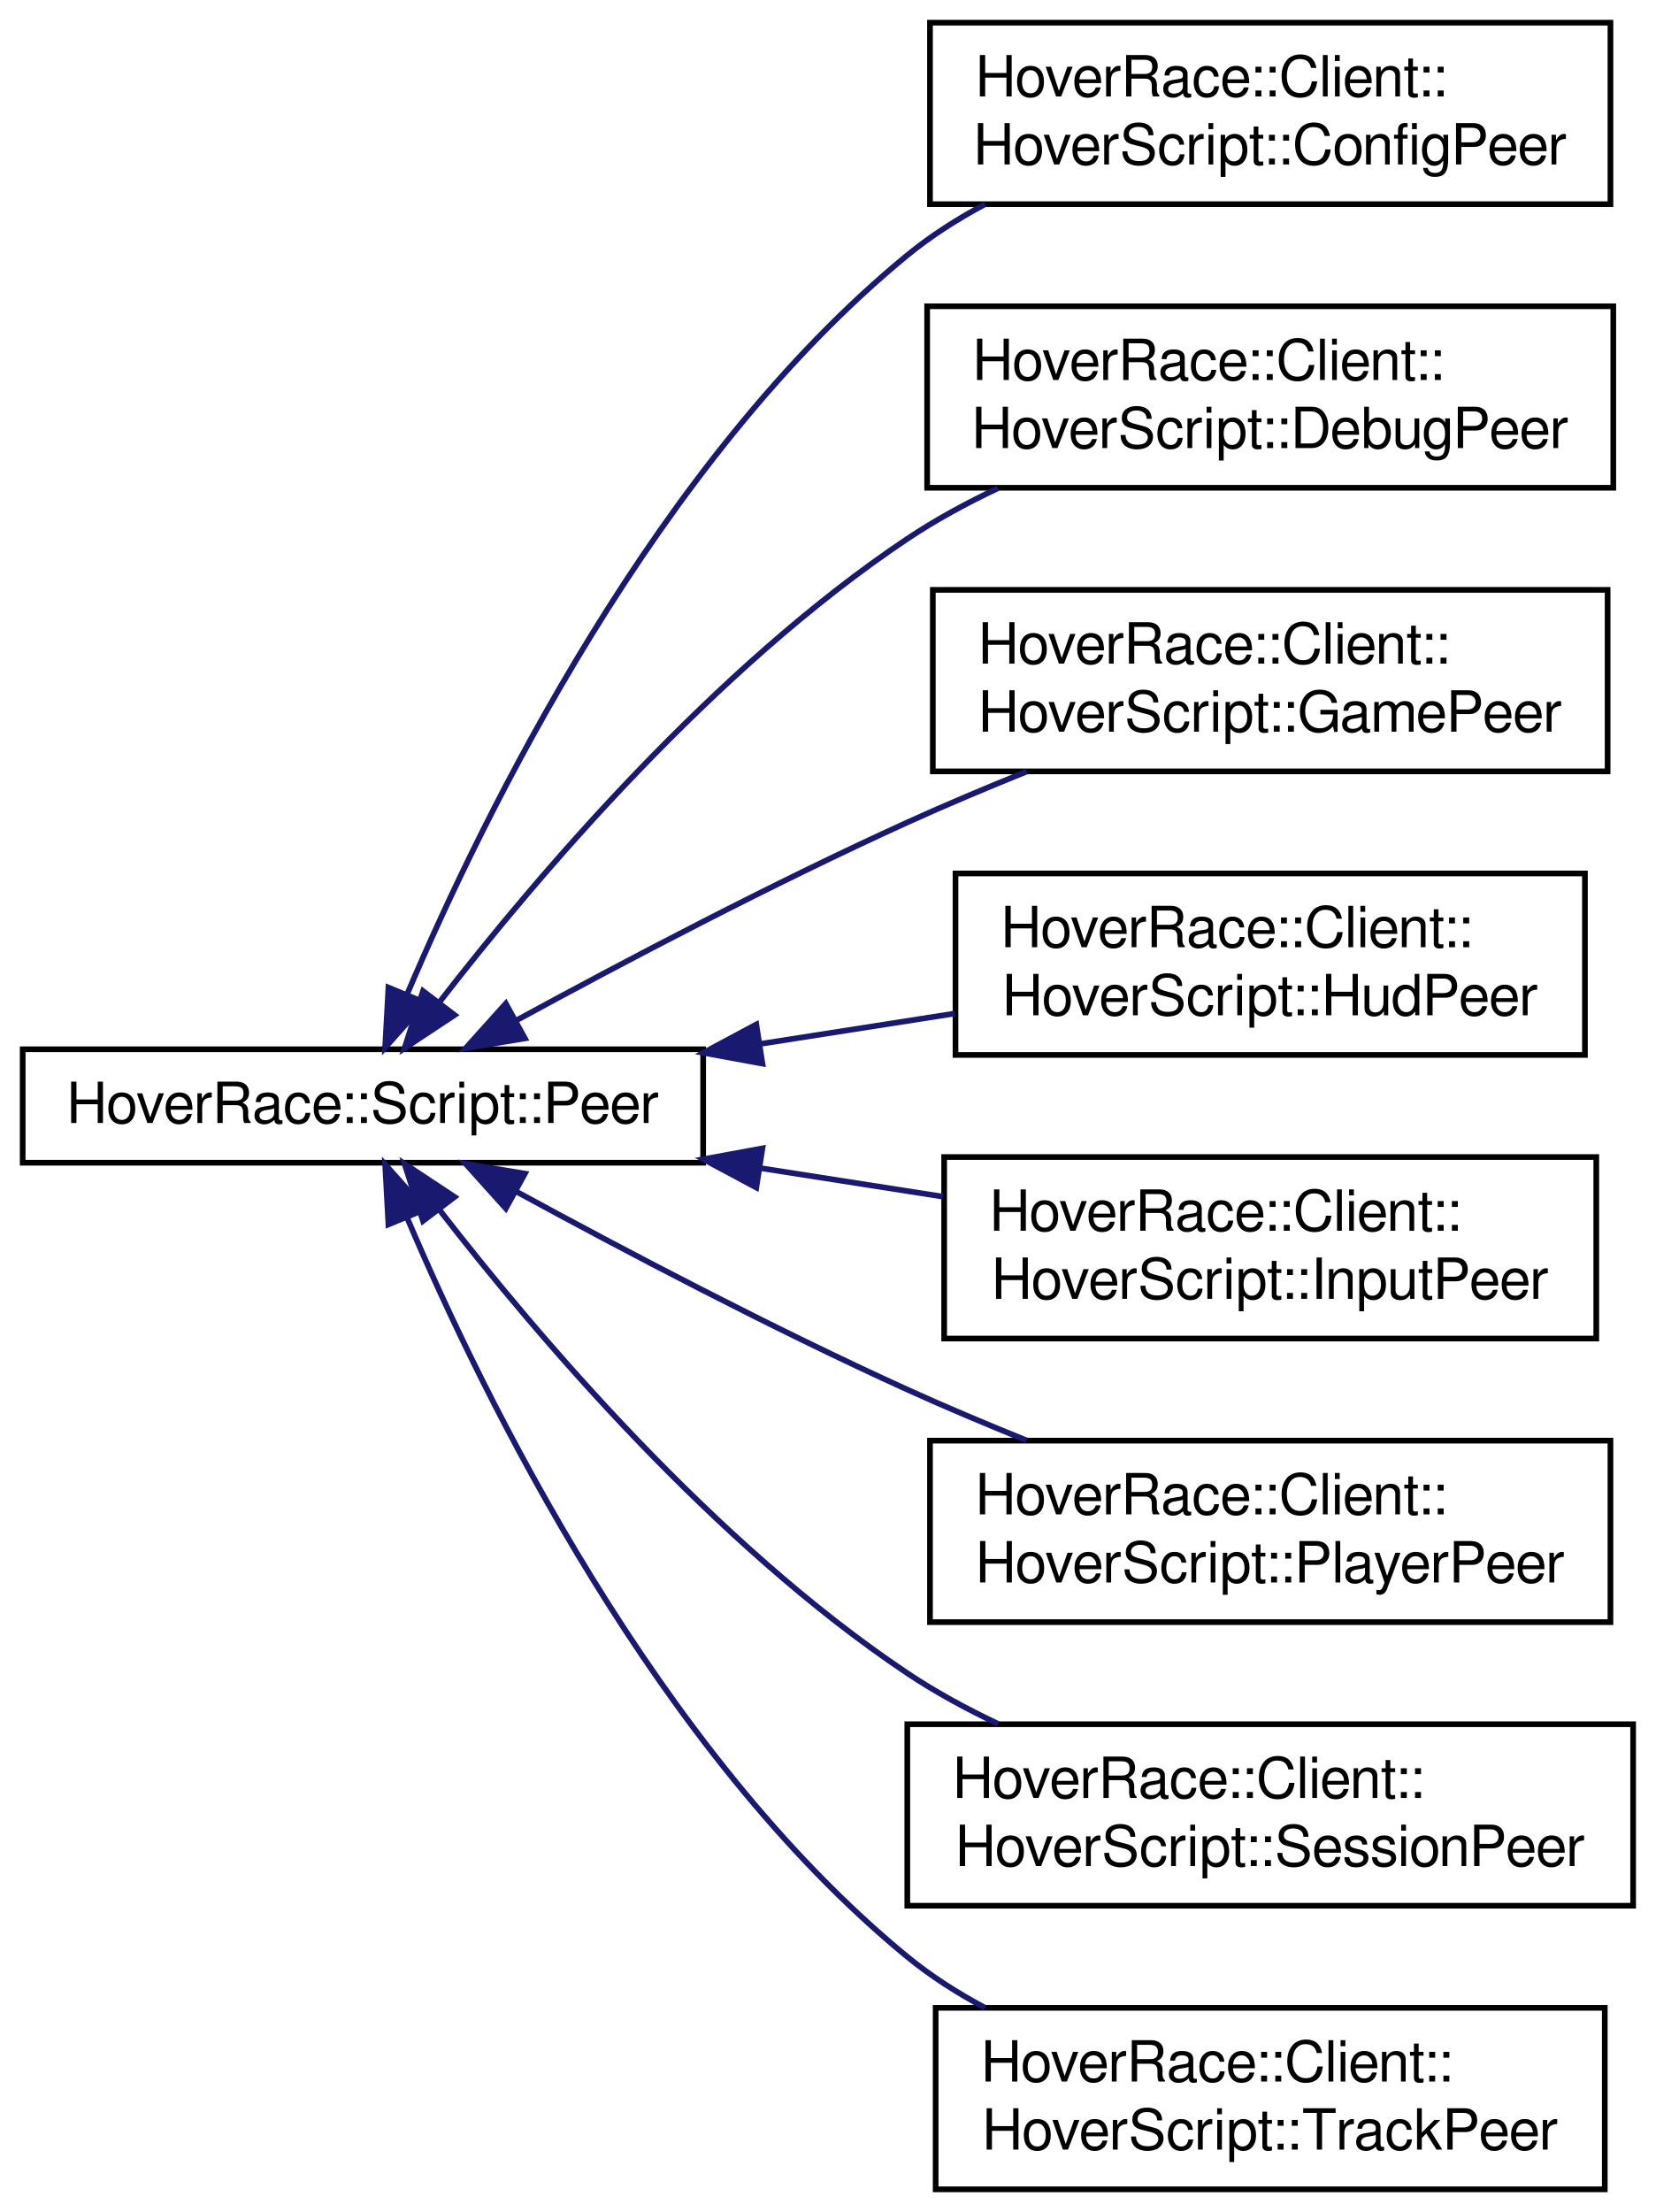
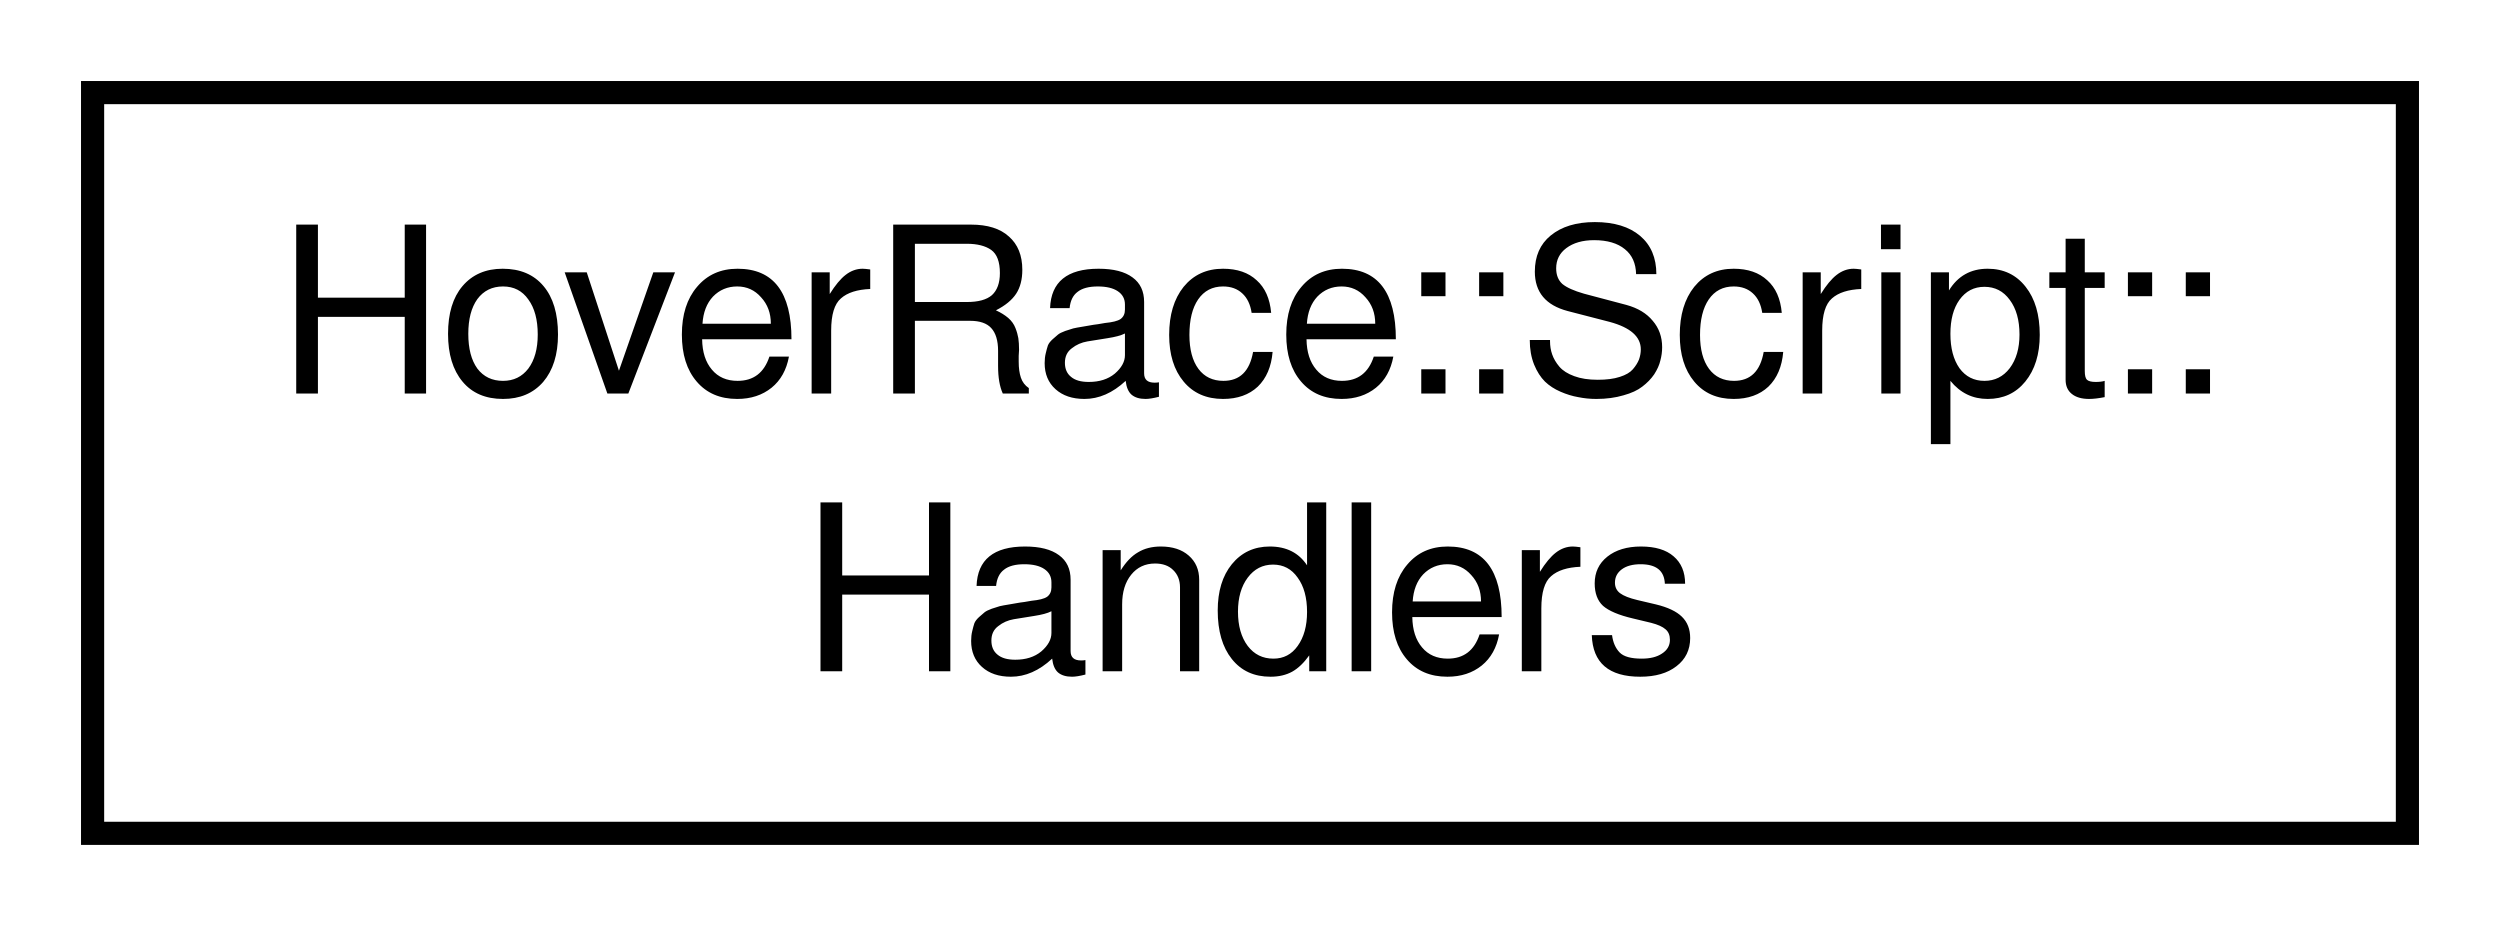
- <svg xmlns="http://www.w3.org/2000/svg" xmlns:xlink="http://www.w3.org/1999/xlink" width="292pt" height="390pt" viewBox="0.00 0.00 292.00 390.00">
-   <g id="graph1" class="graph" transform="scale(1 1) rotate(0) translate(4 386)">
+ <svg xmlns="http://www.w3.org/2000/svg" xmlns:xlink="http://www.w3.org/1999/xlink" width="108pt" height="40pt" viewBox="0.00 0.00 108.00 40.00">
+   <g id="graph1" class="graph" transform="scale(1 1) rotate(0) translate(4 36)">
    <g id="node1" class="node">
-       <a xlink:href="class_hover_race_1_1_script_1_1_peer.html" target="_top" xlink:title="Base class for script peers that extend Object. ">
-         <polygon fill="none" stroke="black" points="0,-181 0,-201 120,-201 120,-181 0,-181" />
-         <text text-anchor="middle" x="60" y="-188" font-family="FreeSans" font-size="10.00">HoverRace::Script::Peer</text>
+       <a xlink:href="class_hover_race_1_1_script_1_1_handlers.html" target="_top" xlink:title="Tracks event handlers registered in scripts. ">
+         <polygon fill="none" stroke="black" points="0,-0 0,-32 100,-32 100,-0 0,-0" />
+         <text text-anchor="start" x="8" y="-19" font-family="FreeSans" font-size="10.00">HoverRace::Script::</text>
+         <text text-anchor="middle" x="50" y="-7" font-family="FreeSans" font-size="10.00">Handlers</text>
      </a>
-     </g>
-     <g id="node3" class="node">
-       <a xlink:href="class_hover_race_1_1_client_1_1_hover_script_1_1_config_peer.html" target="_top" xlink:title="Scripting peer for access to the game configuration. ">
-         <polygon fill="none" stroke="black" points="160,-350 160,-382 280,-382 280,-350 160,-350" />
-         <text text-anchor="start" x="168" y="-369" font-family="FreeSans" font-size="10.00">HoverRace::Client::</text>
-         <text text-anchor="middle" x="220" y="-357" font-family="FreeSans" font-size="10.00">HoverScript::ConfigPeer</text>
-       </a>
-     </g>
-     <g id="edge2" class="edge">
-       <path fill="none" stroke="midnightblue" d="M67.834,-210.803C81.309,-242.492 111.756,-304.711 156,-341 160.15,-344.404 164.819,-347.384 169.696,-349.984" />
-       <polygon fill="midnightblue" stroke="midnightblue" points="70.967,-209.22 63.92,-201.308 64.496,-211.888 70.967,-209.22" />
-     </g>
-     <g id="node5" class="node">
-       <a xlink:href="class_hover_race_1_1_client_1_1_hover_script_1_1_debug_peer.html" target="_top" xlink:title="Provides access to debugging tools. ">
-         <polygon fill="none" stroke="black" points="159.5,-300 159.5,-332 280.5,-332 280.5,-300 159.5,-300" />
-         <text text-anchor="start" x="167.5" y="-319" font-family="FreeSans" font-size="10.00">HoverRace::Client::</text>
-         <text text-anchor="middle" x="220" y="-307" font-family="FreeSans" font-size="10.00">HoverScript::DebugPeer</text>
-       </a>
-     </g>
-     <g id="edge4" class="edge">
-       <path fill="none" stroke="midnightblue" d="M73.553,-209.381C90.625,-231.41 121.882,-268.2 156,-291 160.959,-294.314 166.422,-297.287 172.004,-299.926" />
-       <polygon fill="midnightblue" stroke="midnightblue" points="76.169,-207.038 67.334,-201.191 70.594,-211.271 76.169,-207.038" />
-     </g>
-     <g id="node7" class="node">
-       <a xlink:href="class_hover_race_1_1_client_1_1_hover_script_1_1_game_peer.html" target="_top" xlink:title="Scripting peer for system-level control of the game. ">
-         <polygon fill="none" stroke="black" points="160.5,-250 160.5,-282 279.5,-282 279.5,-250 160.5,-250" />
-         <text text-anchor="start" x="168.5" y="-269" font-family="FreeSans" font-size="10.00">HoverRace::Client::</text>
-         <text text-anchor="middle" x="220" y="-257" font-family="FreeSans" font-size="10.00">HoverScript::GamePeer</text>
-       </a>
-     </g>
-     <g id="edge6" class="edge">
-       <path fill="none" stroke="midnightblue" d="M87.095,-206.11C106.115,-216.469 132.288,-230.232 156,-241 162.734,-244.058 169.96,-247.101 177.045,-249.957" />
-       <polygon fill="midnightblue" stroke="midnightblue" points="88.564,-202.924 78.113,-201.182 85.197,-209.061 88.564,-202.924" />
-     </g>
-     <g id="node9" class="node">
-       <a xlink:href="class_hover_race_1_1_client_1_1_hover_script_1_1_hud_peer.html" target="_top" xlink:title="Scripting peer for access to the HUD for a player. ">
-         <polygon fill="none" stroke="black" points="164.5,-200 164.5,-232 275.5,-232 275.5,-200 164.5,-200" />
-         <text text-anchor="start" x="172.5" y="-219" font-family="FreeSans" font-size="10.00">HoverRace::Client::</text>
-         <text text-anchor="middle" x="220" y="-207" font-family="FreeSans" font-size="10.00">HoverScript::HudPeer</text>
-       </a>
-     </g>
-     <g id="edge8" class="edge">
-       <path fill="none" stroke="midnightblue" d="M130.038,-201.943C141.532,-203.739 153.305,-205.579 164.387,-207.31" />
-       <polygon fill="midnightblue" stroke="midnightblue" points="130.454,-198.466 120.033,-200.38 129.373,-205.382 130.454,-198.466" />
-     </g>
-     <g id="node11" class="node">
-       <a xlink:href="class_hover_race_1_1_client_1_1_hover_script_1_1_input_peer.html" target="_top" xlink:title="Scripting peer for input. ">
-         <polygon fill="none" stroke="black" points="162.5,-150 162.5,-182 277.5,-182 277.5,-150 162.5,-150" />
-         <text text-anchor="start" x="170.5" y="-169" font-family="FreeSans" font-size="10.00">HoverRace::Client::</text>
-         <text text-anchor="middle" x="220" y="-157" font-family="FreeSans" font-size="10.00">HoverScript::InputPeer</text>
-       </a>
-     </g>
-     <g id="edge10" class="edge">
-       <path fill="none" stroke="midnightblue" d="M130.208,-180.03C140.923,-178.356 151.876,-176.644 162.282,-175.018" />
-       <polygon fill="midnightblue" stroke="midnightblue" points="129.373,-176.618 120.033,-181.62 130.454,-183.534 129.373,-176.618" />
-     </g>
-     <g id="node13" class="node">
-       <a xlink:href="class_hover_race_1_1_client_1_1_hover_script_1_1_player_peer.html" target="_top" xlink:title="Scripting peer for players (main characters). ">
-         <polygon fill="none" stroke="black" points="160,-100 160,-132 280,-132 280,-100 160,-100" />
-         <text text-anchor="start" x="168" y="-119" font-family="FreeSans" font-size="10.00">HoverRace::Client::</text>
-         <text text-anchor="middle" x="220" y="-107" font-family="FreeSans" font-size="10.00">HoverScript::PlayerPeer</text>
-       </a>
-     </g>
-     <g id="edge12" class="edge">
-       <path fill="none" stroke="midnightblue" d="M87.095,-175.89C106.115,-165.531 132.288,-151.768 156,-141 162.734,-137.942 169.96,-134.899 177.045,-132.043" />
-       <polygon fill="midnightblue" stroke="midnightblue" points="85.197,-172.939 78.113,-180.818 88.564,-179.076 85.197,-172.939" />
-     </g>
-     <g id="node15" class="node">
-       <a xlink:href="class_hover_race_1_1_client_1_1_hover_script_1_1_session_peer.html" target="_top" xlink:title="Scripting peer for a game session. ">
-         <polygon fill="none" stroke="black" points="156,-50 156,-82 284,-82 284,-50 156,-50" />
-         <text text-anchor="start" x="164" y="-69" font-family="FreeSans" font-size="10.00">HoverRace::Client::</text>
-         <text text-anchor="middle" x="220" y="-57" font-family="FreeSans" font-size="10.00">HoverScript::SessionPeer</text>
-       </a>
-     </g>
-     <g id="edge14" class="edge">
-       <path fill="none" stroke="midnightblue" d="M73.553,-172.619C90.625,-150.59 121.882,-113.8 156,-91 160.959,-87.686 166.422,-84.713 172.004,-82.074" />
-       <polygon fill="midnightblue" stroke="midnightblue" points="70.594,-170.729 67.334,-180.809 76.169,-174.962 70.594,-170.729" />
-     </g>
-     <g id="node17" class="node">
-       <a xlink:href="class_hover_race_1_1_client_1_1_hover_script_1_1_track_peer.html" target="_top" xlink:title="Scripting peer for the currently-played track. ">
-         <polygon fill="none" stroke="black" points="161,-0 161,-32 279,-32 279,-0 161,-0" />
-         <text text-anchor="start" x="169" y="-19" font-family="FreeSans" font-size="10.00">HoverRace::Client::</text>
-         <text text-anchor="middle" x="220" y="-7" font-family="FreeSans" font-size="10.00">HoverScript::TrackPeer</text>
-       </a>
-     </g>
-     <g id="edge16" class="edge">
-       <path fill="none" stroke="midnightblue" d="M67.834,-171.197C81.309,-139.508 111.756,-77.29 156,-41 160.15,-37.596 164.819,-34.616 169.696,-32.016" />
-       <polygon fill="midnightblue" stroke="midnightblue" points="64.496,-170.112 63.92,-180.692 70.967,-172.78 64.496,-170.112" />
    </g>
  </g>
</svg>
